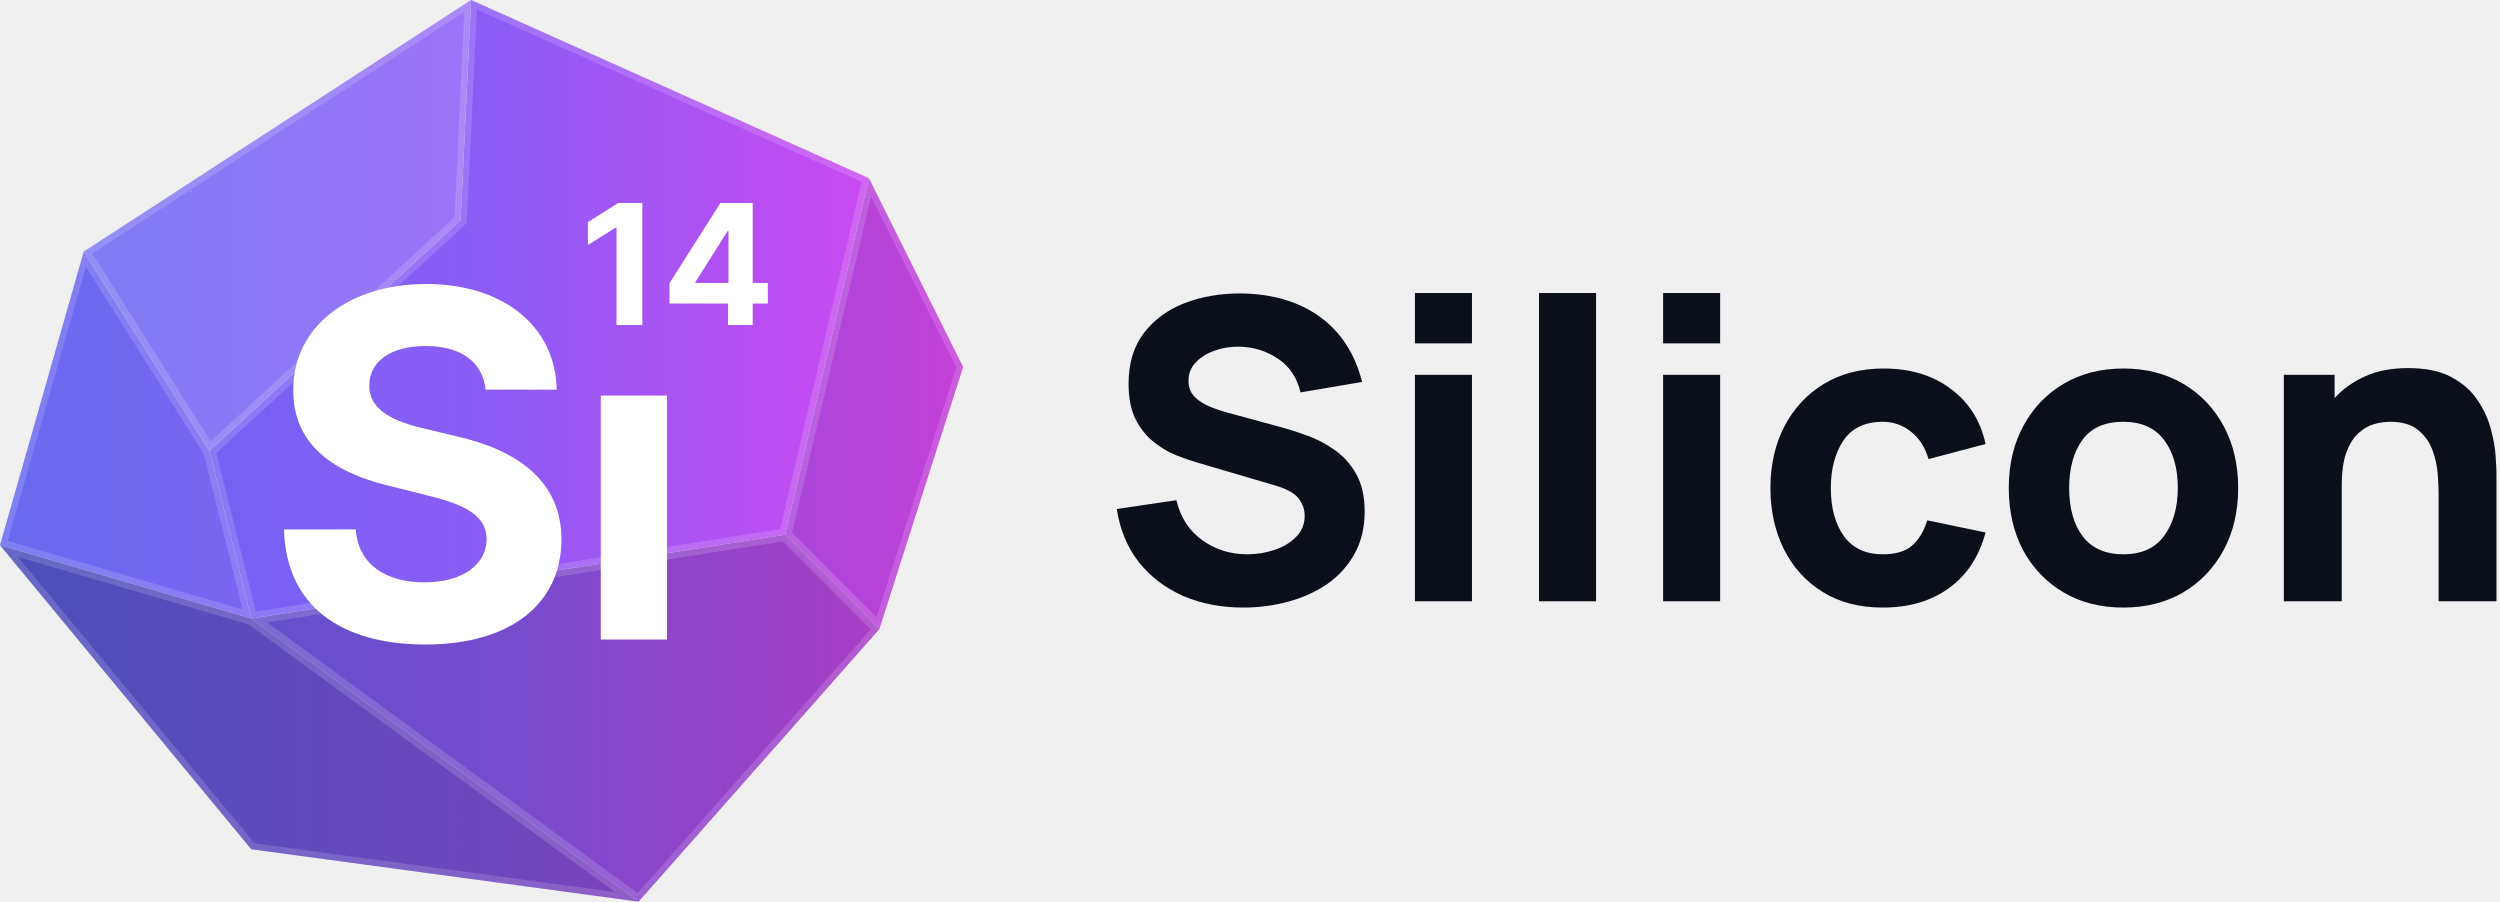
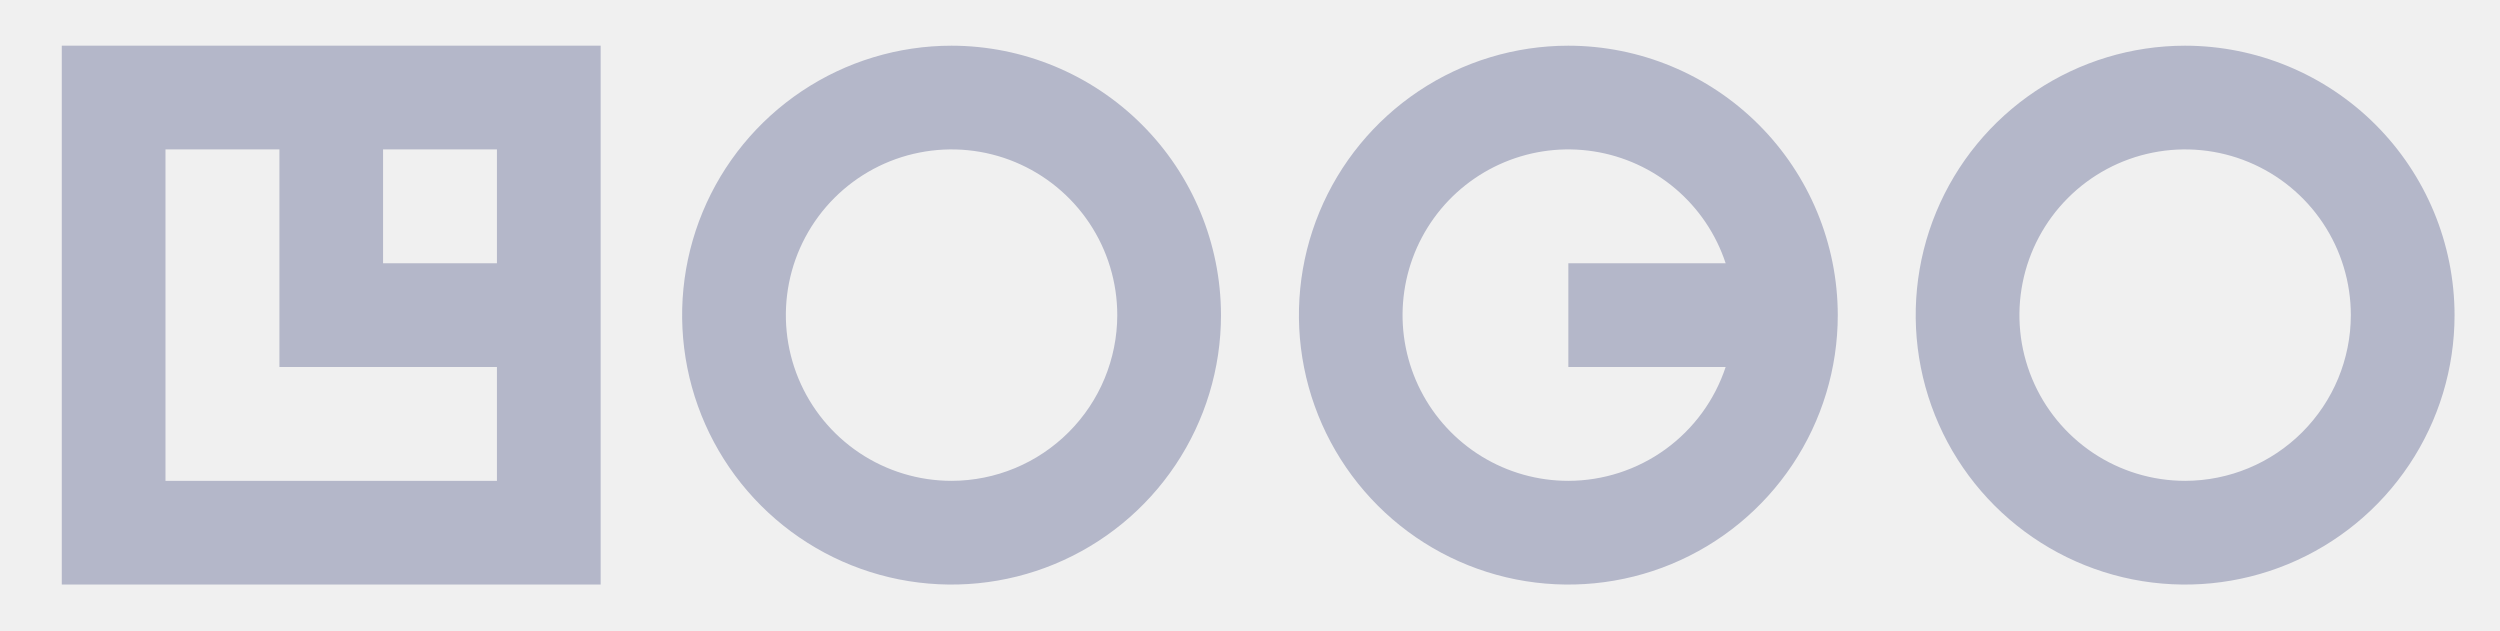
- <svg xmlns="http://www.w3.org/2000/svg" width="122" height="44" viewBox="0 0 122 44" fill="none">
-   <path d="M60.681 29.649C61.431 29.649 62.157 29.553 62.86 29.362C63.569 29.171 64.204 28.885 64.763 28.503C65.323 28.114 65.766 27.626 66.094 27.039C66.428 26.446 66.595 25.753 66.595 24.962C66.595 24.219 66.455 23.605 66.175 23.12C65.903 22.636 65.551 22.247 65.121 21.954C64.698 21.654 64.255 21.422 63.791 21.258C63.327 21.087 62.904 20.951 62.522 20.849L59.964 20.153C59.65 20.071 59.343 19.969 59.043 19.846C58.743 19.723 58.494 19.563 58.296 19.365C58.098 19.16 57.999 18.898 57.999 18.577C57.999 18.229 58.119 17.929 58.358 17.677C58.603 17.424 58.917 17.233 59.299 17.104C59.688 16.967 60.101 16.906 60.537 16.919C61.206 16.94 61.82 17.138 62.379 17.513C62.938 17.888 63.3 18.434 63.464 19.15L66.472 18.638C66.117 17.254 65.428 16.193 64.405 15.456C63.382 14.719 62.106 14.341 60.578 14.32C59.569 14.313 58.648 14.47 57.815 14.791C56.983 15.112 56.318 15.599 55.82 16.254C55.322 16.909 55.073 17.731 55.073 18.72C55.073 19.423 55.189 20.006 55.421 20.47C55.66 20.927 55.956 21.296 56.311 21.575C56.666 21.855 57.031 22.07 57.406 22.22C57.788 22.37 58.122 22.486 58.409 22.568L62.236 23.693C62.809 23.864 63.191 24.079 63.382 24.338C63.573 24.59 63.668 24.867 63.668 25.167C63.668 25.576 63.529 25.921 63.249 26.2C62.976 26.48 62.625 26.691 62.195 26.835C61.765 26.978 61.322 27.05 60.865 27.05C60.046 27.05 59.316 26.821 58.675 26.364C58.034 25.907 57.611 25.256 57.406 24.41L54.5 24.839C54.65 25.835 55.005 26.695 55.564 27.418C56.13 28.134 56.85 28.687 57.723 29.076C58.603 29.458 59.589 29.649 60.681 29.649Z" fill="#0B0F19" />
-   <path d="M69.049 16.756H71.832V14.3H69.049V16.756ZM69.049 29.342H71.832V18.291H69.049V29.342Z" fill="#0B0F19" />
-   <path d="M75.104 29.342H77.888V14.3H75.104V29.342Z" fill="#0B0F19" />
-   <path d="M81.16 16.756H83.943V14.3H81.16V16.756ZM81.16 29.342H83.943V18.291H81.16V29.342Z" fill="#0B0F19" />
-   <path d="M91.881 29.649C93.164 29.649 94.242 29.331 95.115 28.697C95.988 28.063 96.582 27.159 96.895 25.985L94.051 25.392C93.887 25.924 93.641 26.333 93.314 26.62C92.987 26.906 92.509 27.05 91.881 27.05C91.042 27.05 90.408 26.753 89.978 26.159C89.555 25.559 89.344 24.778 89.344 23.816C89.344 22.895 89.545 22.128 89.948 21.514C90.357 20.893 91.001 20.583 91.881 20.583C92.393 20.583 92.85 20.743 93.253 21.064C93.662 21.384 93.948 21.831 94.112 22.404L96.895 21.667C96.65 20.528 96.084 19.631 95.197 18.976C94.317 18.314 93.225 17.983 91.922 17.983C90.797 17.983 89.821 18.236 88.996 18.741C88.17 19.245 87.529 19.938 87.072 20.818C86.622 21.698 86.397 22.697 86.397 23.816C86.397 24.921 86.615 25.914 87.052 26.794C87.488 27.674 88.116 28.37 88.934 28.881C89.753 29.393 90.735 29.649 91.881 29.649Z" fill="#0B0F19" />
-   <path d="M103.615 29.649C104.72 29.649 105.693 29.403 106.532 28.912C107.377 28.414 108.036 27.728 108.506 26.855C108.984 25.975 109.223 24.962 109.223 23.816C109.223 22.677 108.987 21.671 108.517 20.797C108.046 19.918 107.388 19.229 106.542 18.73C105.703 18.233 104.727 17.983 103.615 17.983C102.524 17.983 101.559 18.229 100.719 18.72C99.88 19.211 99.222 19.897 98.745 20.777C98.267 21.65 98.028 22.663 98.028 23.816C98.028 24.955 98.26 25.965 98.724 26.845C99.195 27.718 99.85 28.404 100.689 28.902C101.528 29.4 102.503 29.649 103.615 29.649ZM103.615 27.05C102.749 27.05 102.091 26.76 101.64 26.18C101.197 25.593 100.975 24.805 100.975 23.816C100.975 22.854 101.187 22.076 101.61 21.483C102.039 20.883 102.708 20.583 103.615 20.583C104.495 20.583 105.157 20.876 105.6 21.463C106.051 22.049 106.276 22.834 106.276 23.816C106.276 24.764 106.054 25.542 105.611 26.149C105.174 26.749 104.509 27.05 103.615 27.05Z" fill="#0B0F19" />
-   <path d="M111.452 29.342H114.277V23.734C114.277 23.045 114.352 22.493 114.502 22.076C114.659 21.66 114.856 21.347 115.095 21.135C115.334 20.917 115.59 20.77 115.863 20.695C116.136 20.62 116.391 20.583 116.63 20.583C117.224 20.583 117.681 20.716 118.001 20.982C118.329 21.248 118.564 21.579 118.707 21.974C118.851 22.37 118.936 22.765 118.963 23.161C118.99 23.55 119.004 23.871 119.004 24.123V29.342H121.828V23.141C121.828 22.956 121.815 22.663 121.787 22.261C121.76 21.858 121.682 21.415 121.552 20.93C121.422 20.439 121.204 19.969 120.897 19.518C120.597 19.068 120.174 18.696 119.628 18.403C119.083 18.11 118.376 17.963 117.51 17.963C116.712 17.963 116.016 18.096 115.423 18.362C114.829 18.628 114.331 18.983 113.929 19.426V18.291H111.452V29.342Z" fill="#0B0F19" />
-   <path d="M10.217 22L4.087 12.279L22.989 0L22.478 10.744L10.217 22Z" fill="url(#paint0_linear_4632_11308)" />
-   <path d="M22.478 10.744L22.989 0L42.402 8.698L38.315 26.093L12.261 30.186L10.217 22L22.478 10.744Z" fill="url(#paint1_linear_4632_11308)" />
-   <path d="M31.163 44L12.261 30.186L38.315 26.093L42.913 30.698L31.163 44Z" fill="url(#paint2_linear_4632_11308)" />
-   <path d="M38.315 26.093L42.913 30.698L47 17.907L42.402 8.698L38.315 26.093Z" fill="url(#paint3_linear_4632_11308)" />
-   <path d="M12.261 30.186L31.163 44L12.261 41.442L0 26.605L12.261 30.186Z" fill="url(#paint4_linear_4632_11308)" />
-   <path d="M4.087 12.279L0 26.605L12.261 30.186L10.217 22L4.087 12.279Z" fill="url(#paint5_linear_4632_11308)" />
-   <path d="M31.164 44L12.262 30.186L38.316 26.093L42.914 30.697L31.164 44Z" fill="black" fill-opacity="0.17" />
-   <path d="M38.315 26.093L42.912 30.698L46.999 17.907L42.401 8.698L38.315 26.093Z" fill="black" fill-opacity="0.1" />
-   <path d="M12.261 30.186L31.163 44L12.261 41.442L0 26.605L12.261 30.186Z" fill="black" fill-opacity="0.23" />
-   <path d="M4.087 12.279L0 26.605L12.261 30.186L10.217 22L4.087 12.279Z" fill="#C0C0C0" fill-opacity="0.05" />
-   <path d="M10.217 22L4.087 12.279L22.989 0L22.478 10.744L10.217 22Z" fill="white" fill-opacity="0.15" />
-   <path fill-rule="evenodd" clip-rule="evenodd" d="M10.217 22L22.478 10.744L22.989 0L4.087 12.279L10.217 22ZM10.281 21.526L22.178 10.603L22.654 0.583L4.508 12.372L10.281 21.526Z" fill="white" fill-opacity="0.15" />
-   <path fill-rule="evenodd" clip-rule="evenodd" d="M22.778 10.885L10.559 22.103L12.49 29.839L38.064 25.822L42.046 8.874L23.274 0.464L22.778 10.885ZM22.478 10.744L10.217 22L12.261 30.186L38.315 26.093L42.402 8.698L22.989 0L22.478 10.744Z" fill="white" fill-opacity="0.15" />
-   <path fill-rule="evenodd" clip-rule="evenodd" d="M31.118 43.587L42.492 30.71L38.209 26.421L13.039 30.375L31.118 43.587ZM31.163 44L42.913 30.698L38.315 26.093L12.261 30.186L31.163 44Z" fill="white" fill-opacity="0.15" />
-   <path fill-rule="evenodd" clip-rule="evenodd" d="M42.913 30.698L47 17.907L42.402 8.698L38.315 26.093L42.913 30.698ZM38.653 25.997L42.774 30.125L46.67 17.933L42.507 9.593L38.653 25.997Z" fill="white" fill-opacity="0.15" />
-   <path fill-rule="evenodd" clip-rule="evenodd" d="M12.123 30.466L0.873 27.179L12.421 41.154L30.005 43.533L12.123 30.466ZM12.261 30.186L0 26.605L12.261 41.442L31.163 44L12.261 30.186Z" fill="white" fill-opacity="0.15" />
-   <path fill-rule="evenodd" clip-rule="evenodd" d="M0.378 26.395L11.834 29.742L9.932 22.122L4.194 13.023L0.378 26.395ZM0 26.605L12.261 30.186L10.217 22L4.087 12.279L0 26.605Z" fill="white" fill-opacity="0.15" />
-   <path d="M23.697 19.016H27.166C27.115 15.965 24.608 13.859 20.797 13.859C17.045 13.859 14.295 15.932 14.312 19.041C14.303 21.565 16.084 23.011 18.975 23.704L20.839 24.172C22.703 24.624 23.739 25.159 23.747 26.312C23.739 27.566 22.552 28.418 20.713 28.418C18.833 28.418 17.479 27.549 17.362 25.836H13.86C13.952 29.538 16.602 31.452 20.755 31.452C24.934 31.452 27.391 29.454 27.4 26.32C27.391 23.47 25.243 21.958 22.268 21.289L20.73 20.921C19.243 20.579 17.997 20.027 18.022 18.799C18.022 17.695 19 16.885 20.772 16.885C22.502 16.885 23.564 17.67 23.697 19.016Z" fill="white" />
-   <path d="M32.551 19.303H29.318V31.209H32.551V19.303Z" fill="white" />
-   <path d="M31.346 9.907H30.163L28.689 10.84V11.957L30.052 11.102H30.087V15.861H31.346V9.907Z" fill="white" />
-   <path d="M32.671 14.814H35.528V15.861H36.732V14.814H37.47V13.806H36.732V9.907H35.156L32.671 13.823V14.814ZM35.551 13.806H33.938V13.759L35.505 11.279H35.551V13.806Z" fill="white" />
-   <defs>
-     <linearGradient id="paint0_linear_4632_11308" x1="0" y1="22.105" x2="47" y2="22.105" gradientUnits="userSpaceOnUse">
-       <stop stop-color="#6366F1" />
-       <stop offset="0.5" stop-color="#8B5CF6" />
-       <stop offset="1" stop-color="#D946EF" />
-     </linearGradient>
-     <linearGradient id="paint1_linear_4632_11308" x1="0" y1="22.105" x2="47" y2="22.105" gradientUnits="userSpaceOnUse">
-       <stop stop-color="#6366F1" />
-       <stop offset="0.5" stop-color="#8B5CF6" />
-       <stop offset="1" stop-color="#D946EF" />
-     </linearGradient>
-     <linearGradient id="paint2_linear_4632_11308" x1="0" y1="22.105" x2="47" y2="22.105" gradientUnits="userSpaceOnUse">
-       <stop stop-color="#6366F1" />
-       <stop offset="0.5" stop-color="#8B5CF6" />
-       <stop offset="1" stop-color="#D946EF" />
-     </linearGradient>
-     <linearGradient id="paint3_linear_4632_11308" x1="0" y1="22.105" x2="47" y2="22.105" gradientUnits="userSpaceOnUse">
-       <stop stop-color="#6366F1" />
-       <stop offset="0.5" stop-color="#8B5CF6" />
-       <stop offset="1" stop-color="#D946EF" />
-     </linearGradient>
-     <linearGradient id="paint4_linear_4632_11308" x1="0" y1="22.105" x2="47" y2="22.105" gradientUnits="userSpaceOnUse">
-       <stop stop-color="#6366F1" />
-       <stop offset="0.5" stop-color="#8B5CF6" />
-       <stop offset="1" stop-color="#D946EF" />
-     </linearGradient>
-     <linearGradient id="paint5_linear_4632_11308" x1="0" y1="22.105" x2="47" y2="22.105" gradientUnits="userSpaceOnUse">
-       <stop stop-color="#6366F1" />
-       <stop offset="0.5" stop-color="#8B5CF6" />
-       <stop offset="1" stop-color="#D946EF" />
-     </linearGradient>
-   </defs>
+ <svg xmlns="http://www.w3.org/2000/svg" width="119" height="30" viewBox="0 0 119 30" fill="none">
+   <path d="M2.941 27.825H28.591V2.175H2.941V27.825ZM23.654 12.532H18.234V7.112H23.654V12.532ZM7.877 7.112H13.3V17.468H23.654V22.888H7.877V7.112ZM45.294 2.175C42.758 2.175 40.278 2.927 38.169 4.336C36.06 5.746 34.416 7.749 33.446 10.092C32.475 12.436 32.221 15.014 32.716 17.502C33.211 19.99 34.432 22.275 36.226 24.069C38.019 25.862 40.304 27.084 42.792 27.579C45.28 28.073 47.859 27.82 50.202 26.849C52.546 25.878 54.549 24.234 55.958 22.125C57.367 20.016 58.119 17.537 58.119 15C58.115 11.6 56.763 8.34 54.359 5.936C51.954 3.531 48.695 2.179 45.294 2.175ZM45.294 22.888C43.734 22.888 42.209 22.425 40.912 21.559C39.615 20.692 38.604 19.46 38.007 18.019C37.41 16.577 37.254 14.991 37.558 13.461C37.862 11.931 38.614 10.525 39.717 9.422C40.82 8.319 42.225 7.568 43.755 7.264C45.286 6.959 46.872 7.115 48.313 7.712C49.754 8.31 50.986 9.321 51.853 10.618C52.72 11.915 53.182 13.44 53.182 15C53.179 17.091 52.347 19.096 50.868 20.574C49.39 22.053 47.385 22.885 45.294 22.888ZM104.013 2.175C101.476 2.175 98.997 2.927 96.888 4.336C94.779 5.745 93.135 7.748 92.164 10.091C91.193 12.435 90.939 15.014 91.434 17.501C91.928 19.989 93.15 22.275 94.943 24.068C96.737 25.862 99.022 27.084 101.51 27.579C103.997 28.073 106.576 27.82 108.92 26.849C111.263 25.878 113.266 24.234 114.675 22.125C116.085 20.016 116.837 17.537 116.837 15C116.833 11.6 115.481 8.34 113.077 5.936C110.673 3.532 107.413 2.179 104.013 2.175ZM104.013 22.888C102.453 22.888 100.928 22.426 99.631 21.559C98.334 20.692 97.322 19.461 96.725 18.019C96.128 16.578 95.972 14.992 96.276 13.462C96.58 11.932 97.331 10.526 98.434 9.423C99.537 8.319 100.943 7.568 102.473 7.264C104.003 6.959 105.589 7.115 107.03 7.712C108.472 8.309 109.704 9.32 110.571 10.618C111.437 11.915 111.9 13.44 111.9 15C111.897 17.091 111.065 19.095 109.586 20.574C108.108 22.052 106.104 22.885 104.013 22.888ZM74.653 2.175C72.117 2.175 69.637 2.927 67.528 4.336C65.419 5.746 63.775 7.749 62.805 10.092C61.834 12.436 61.58 15.014 62.075 17.502C62.57 19.99 63.791 22.275 65.585 24.069C67.378 25.862 69.663 27.084 72.151 27.579C74.639 28.073 77.218 27.82 79.561 26.849C81.905 25.878 83.908 24.234 85.317 22.125C86.726 20.016 87.478 17.537 87.478 15C87.474 11.6 86.122 8.34 83.718 5.936C81.313 3.531 78.054 2.179 74.653 2.175ZM74.653 22.888C73.2 22.889 71.774 22.488 70.534 21.73C69.294 20.971 68.288 19.885 67.626 18.591C66.965 17.297 66.673 15.845 66.785 14.396C66.896 12.946 67.406 11.556 68.257 10.378C69.109 9.2 70.27 8.281 71.611 7.721C72.952 7.161 74.422 6.982 75.859 7.205C77.295 7.428 78.642 8.043 79.751 8.983C80.859 9.923 81.687 11.152 82.141 12.532H74.653V17.468H82.141C81.621 19.043 80.617 20.415 79.273 21.388C77.929 22.36 76.313 22.885 74.653 22.888Z" fill="#B4B7C9" />
</svg>
